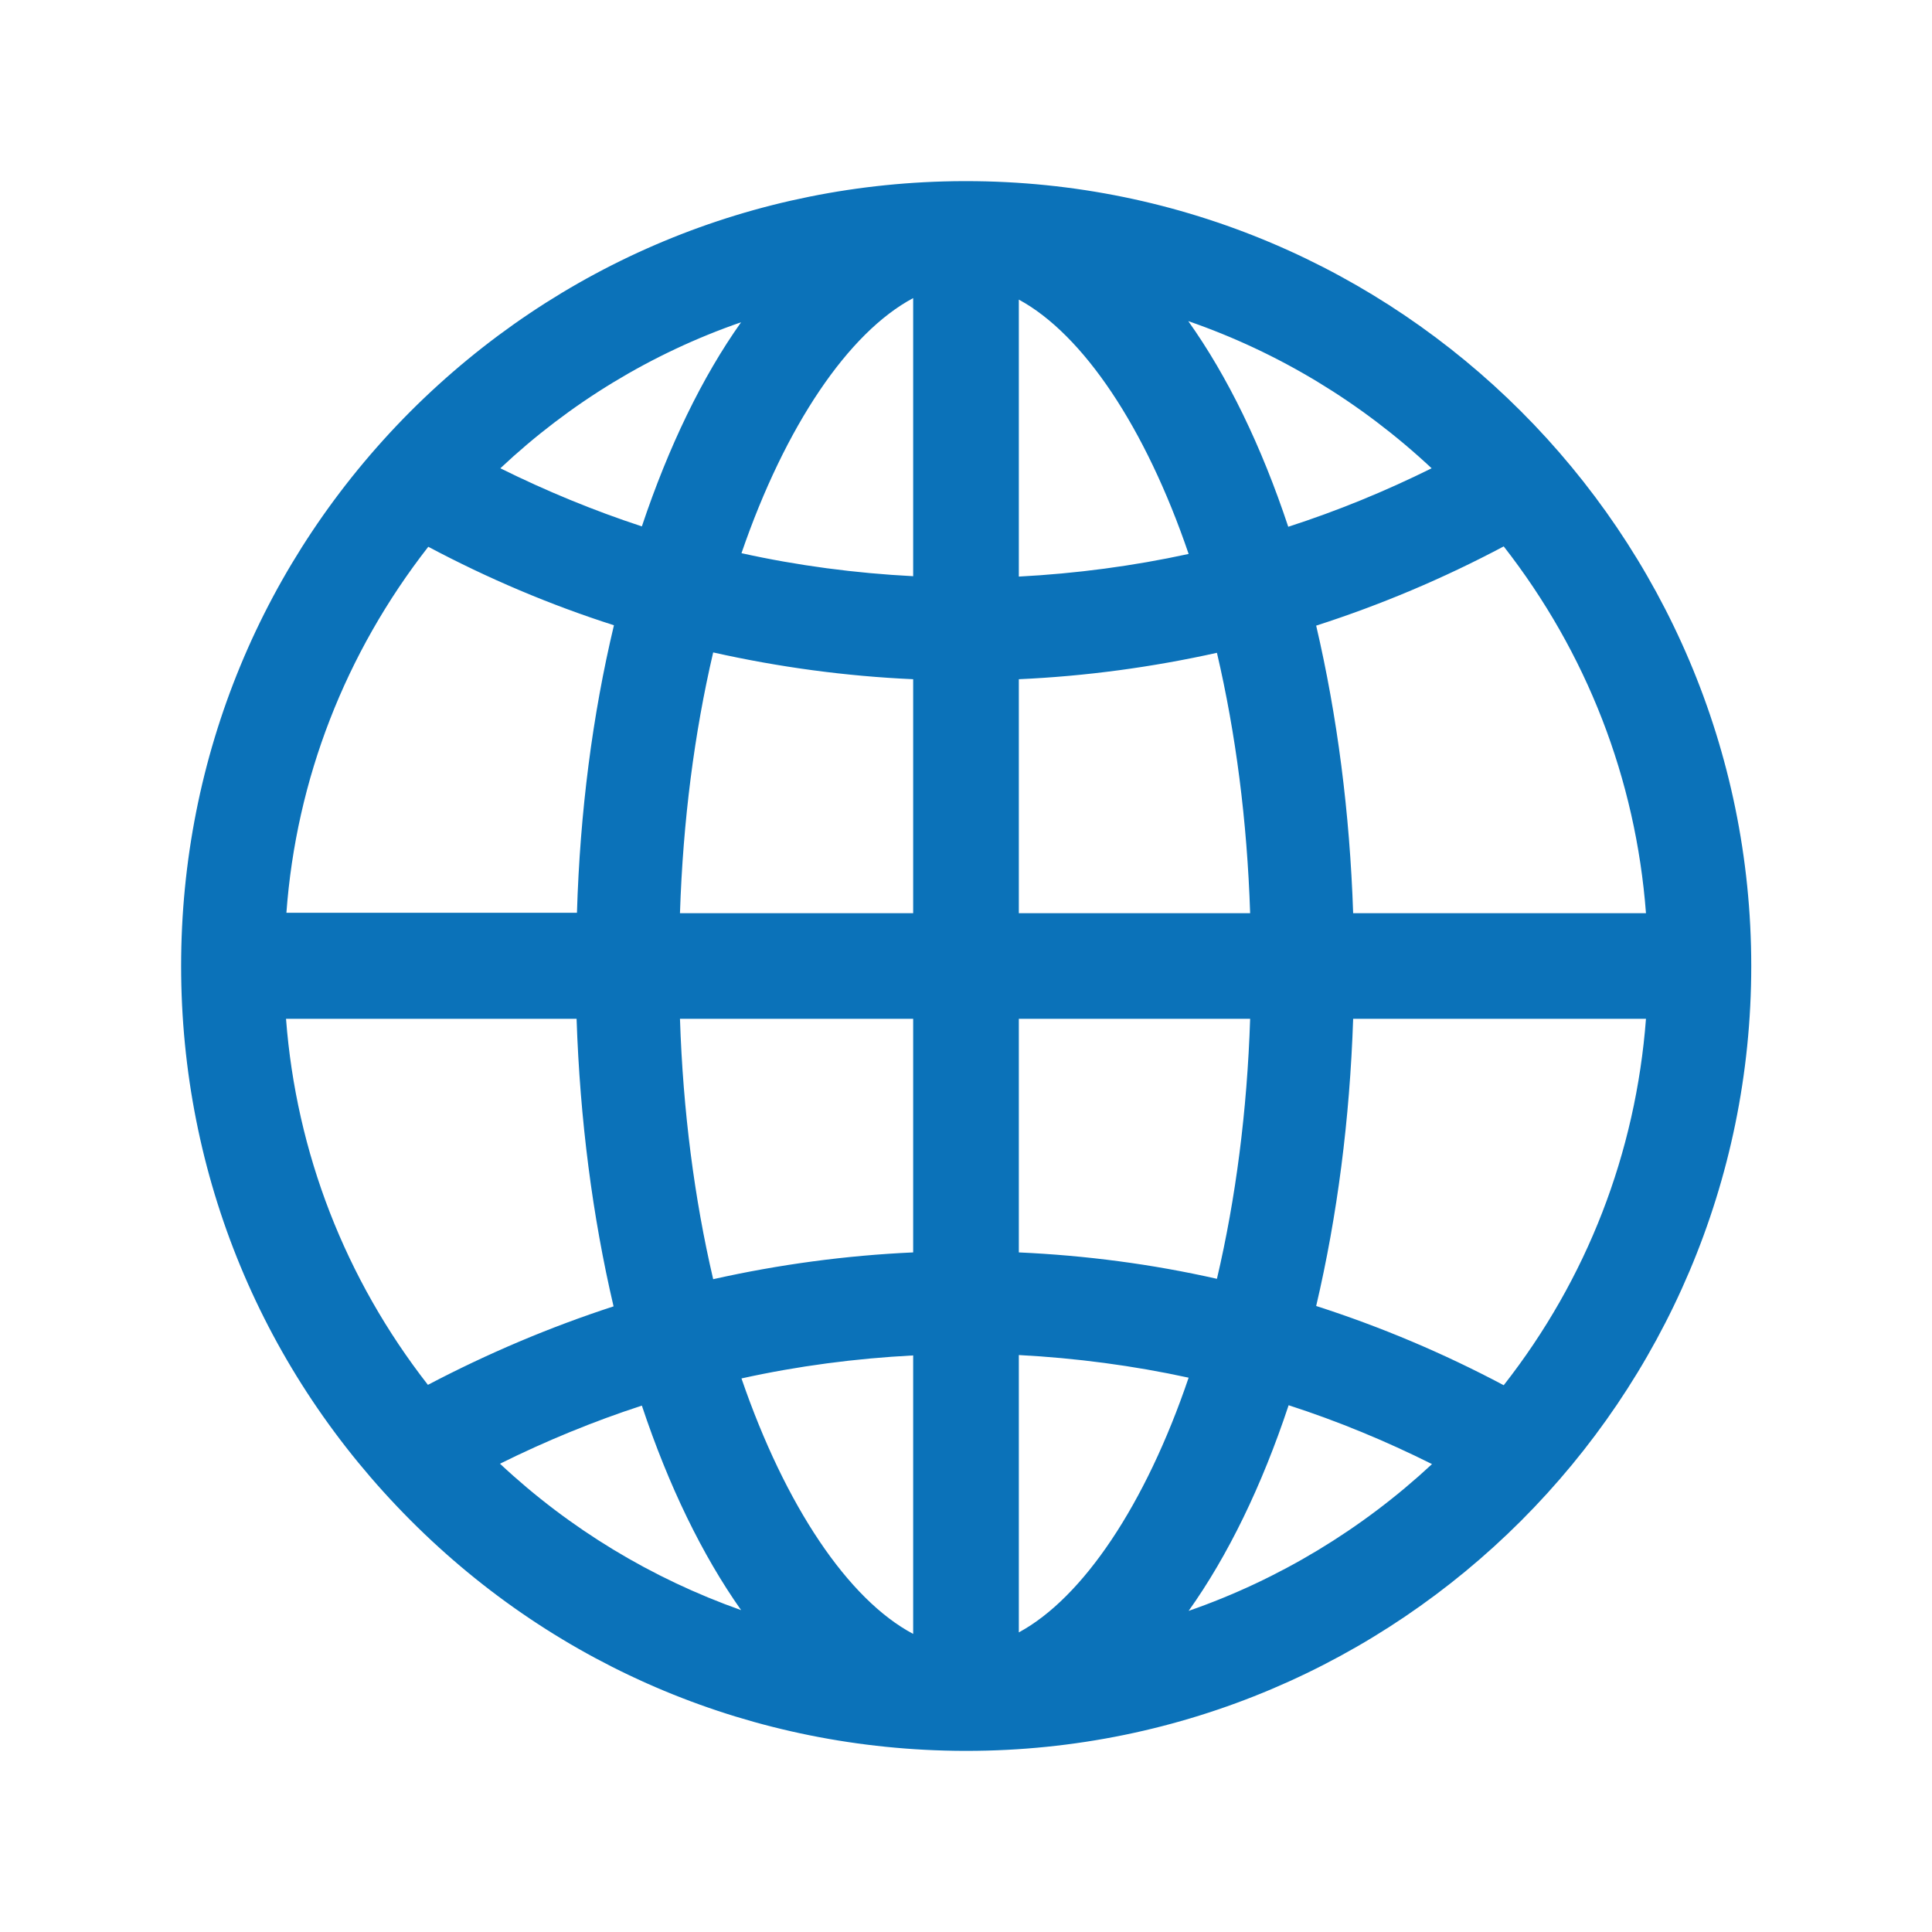
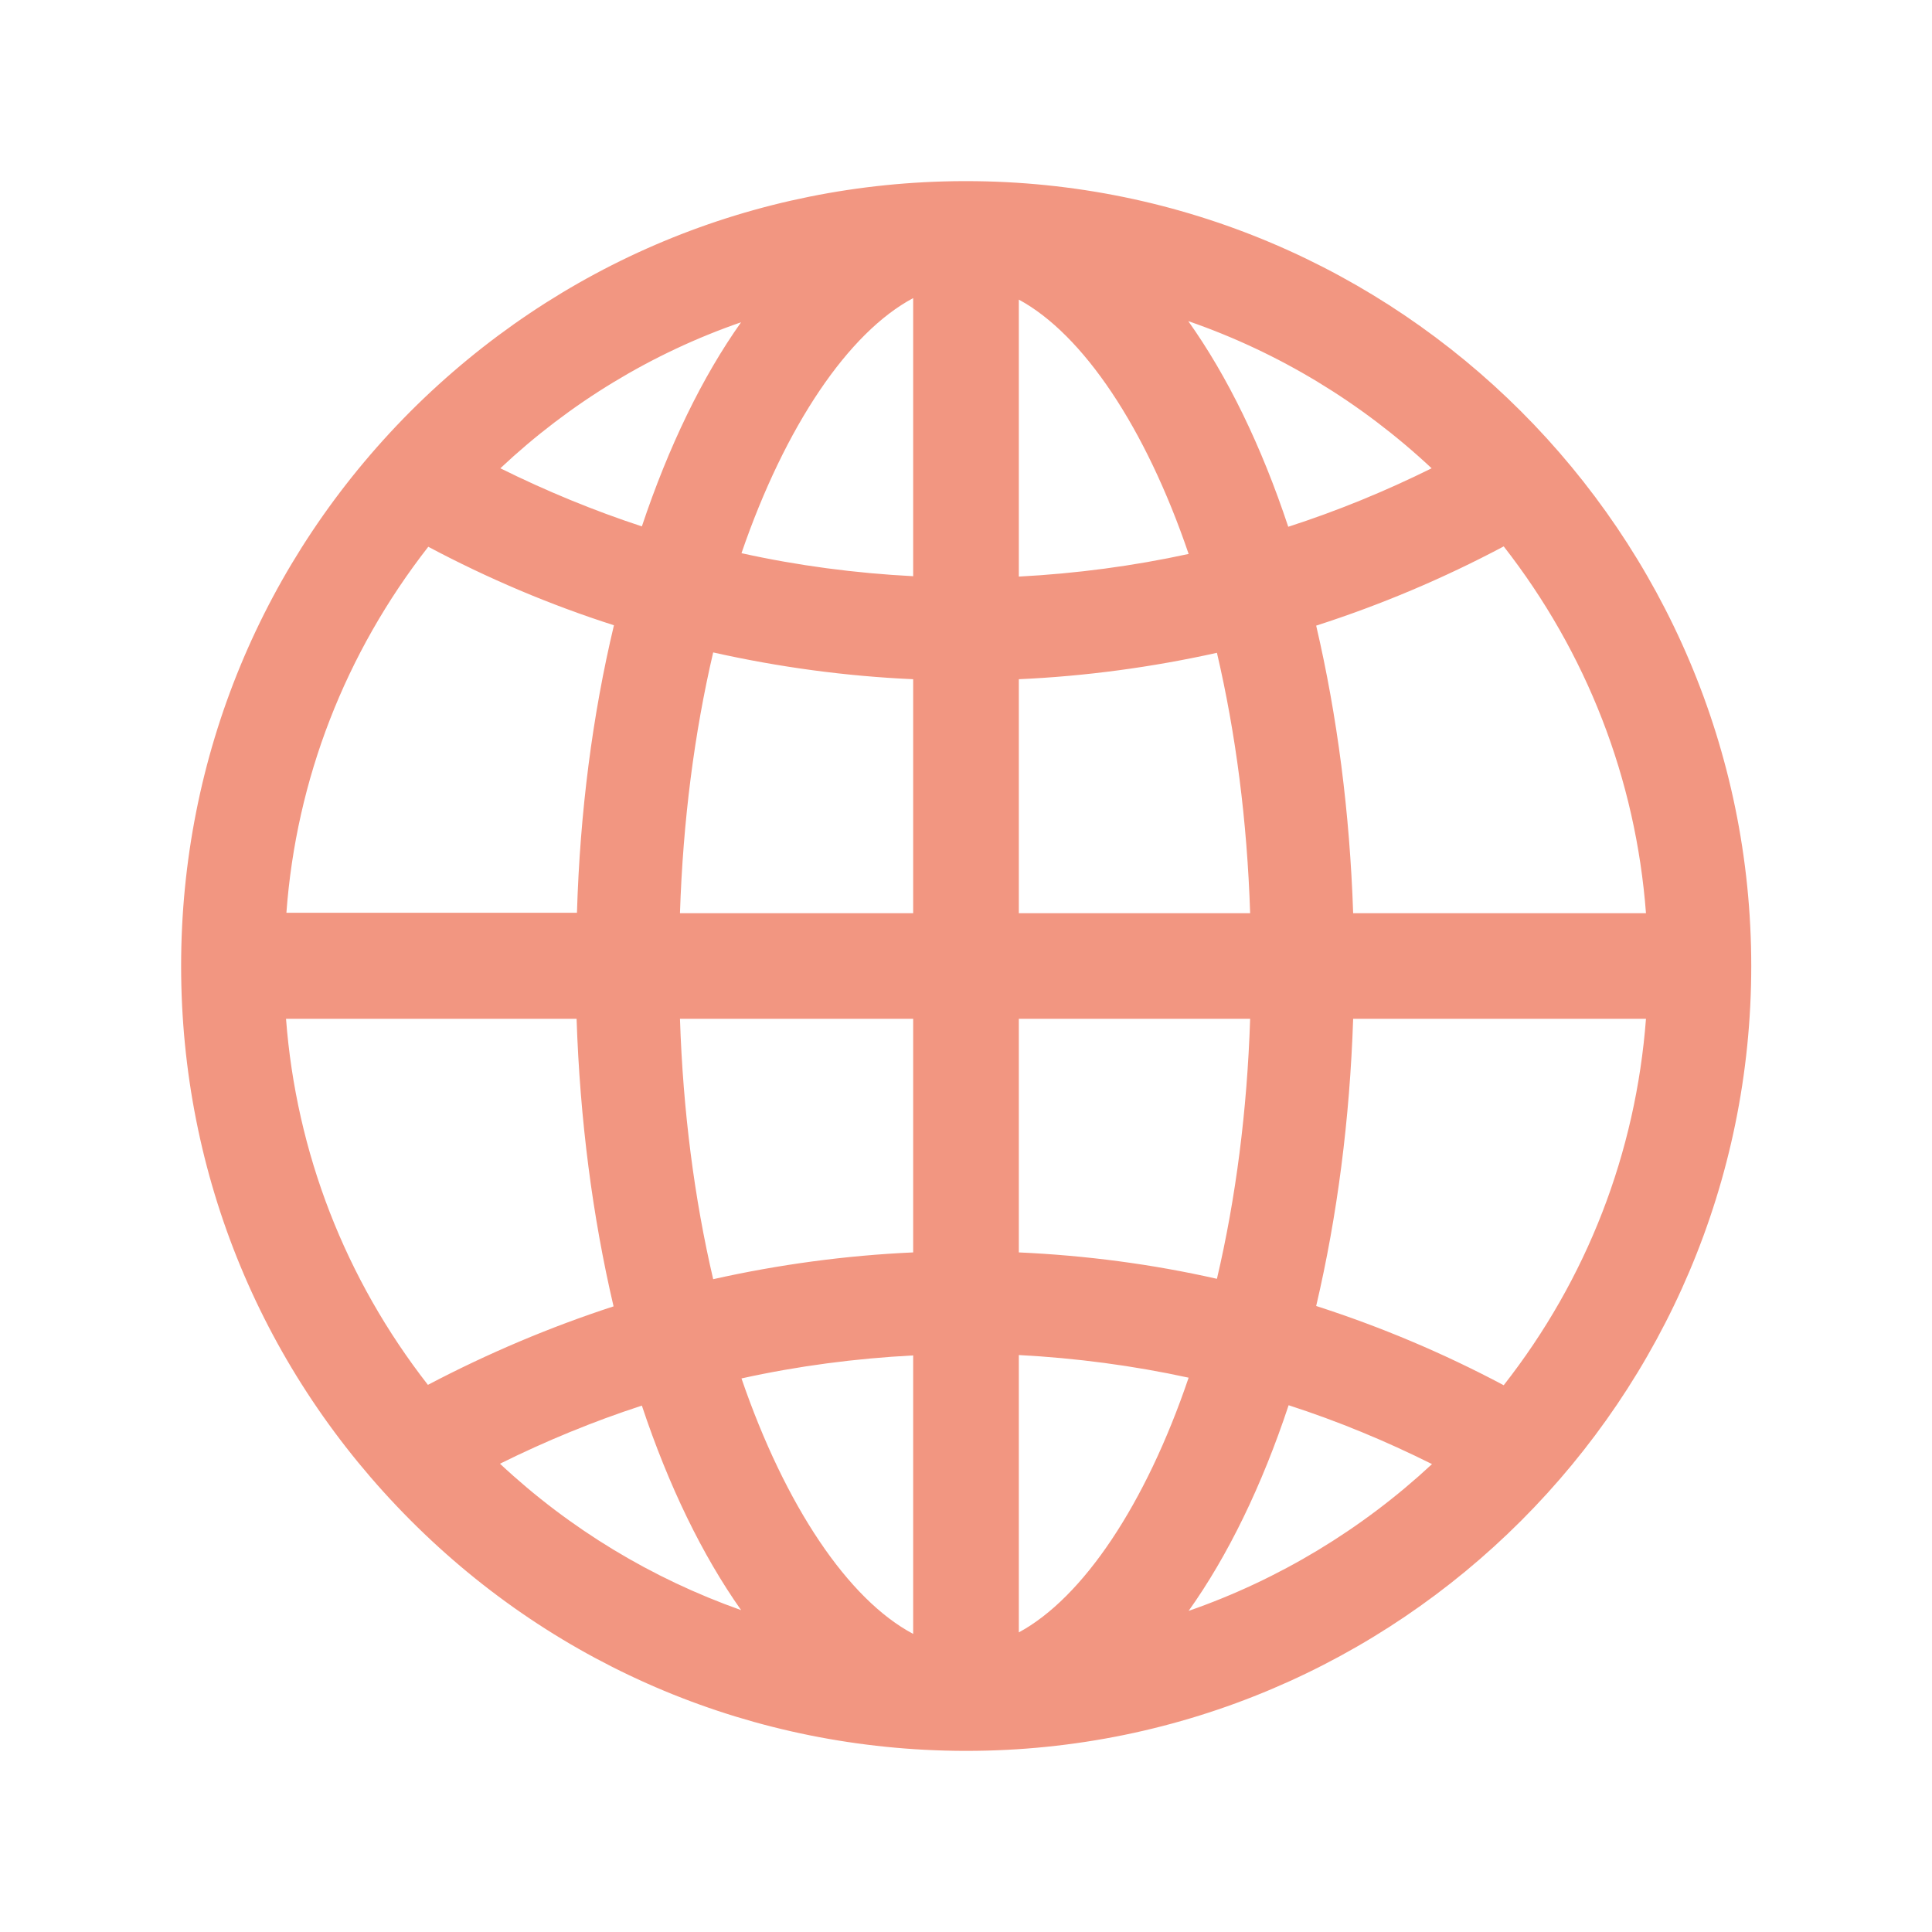
<svg xmlns="http://www.w3.org/2000/svg" viewBox="0 0 512 512">
-   <path d="M256 48h-.7c-55.4.2-107.4 21.9-146.6 61.1C69.6 148.4 48 200.5 48 256s21.6 107.6 60.8 146.9c39.1 39.2 91.2 60.9 146.6 61.1h.7c114.7 0 208-93.3 208-208S370.7 48 256 48zm180.2 194h-77.6c-.9-26.7-4.2-52.2-9.8-76.2 17.1-5.5 33.7-12.5 49.7-21 22 28.2 35 61.6 37.7 97.2zM242 242h-61.8c.8-24.5 3.8-47.7 8.8-69.1 17.4 3.9 35.1 6.3 53 7.1v62zm0 28v61.9c-17.8.8-35.6 3.2-53 7.1-5-21.4-8-44.6-8.8-69H242zm28 0h61.3c-.8 24.4-3.8 47.6-8.8 68.9-17.2-3.9-34.8-6.2-52.5-7V270zm0-28v-62c17.8-.8 35.4-3.2 52.5-7 5 21.4 8 44.5 8.8 69H270zm109.4-117.9c-12.3 6.1-25 11.3-38 15.5-7.1-21.4-16.1-39.9-26.5-54.5 24 8.3 45.9 21.6 64.5 39zM315 146.8c-14.7 3.2-29.8 5.2-45 6V79.4c17 9.2 33.6 33.9 45 67.4zM242 79v73.7c-15.4-.8-30.6-2.8-45.5-6.1 11.6-33.8 28.4-58.5 45.5-67.6zm-45.6 6.4c-10.3 14.5-19.2 32.9-26.3 54.1-12.8-4.2-25.4-9.4-37.5-15.4 18.4-17.3 40.1-30.5 63.8-38.7zm-82.9 59.5c15.8 8.4 32.3 15.4 49.2 20.8-5.7 23.9-9 49.5-9.8 76.2h-77c2.6-35.4 15.6-68.8 37.6-97zM75.8 270h77c.9 26.7 4.2 52.3 9.8 76.2-16.9 5.5-33.4 12.5-49.2 20.8-21.9-28.1-34.9-61.5-37.6-97zm56.7 117.9c12.1-6 24.7-11.2 37.6-15.4 7.1 21.3 16 39.6 26.3 54.2-23.7-8.4-45.4-21.5-63.9-38.8zm64-22.6c14.9-3.3 30.2-5.3 45.5-6.1V433c-17.2-9.1-33.9-33.9-45.5-67.7zm73.5 67.3v-73.5c15.2.8 30.3 2.8 45 6-11.4 33.6-28 58.3-45 67.5zm45-5.7c10.4-14.6 19.4-33.1 26.5-54.5 13 4.2 25.8 9.5 38 15.6-18.6 17.3-40.6 30.6-64.5 38.9zm83.5-59.8c-16-8.5-32.6-15.5-49.7-21 5.6-23.9 8.9-49.4 9.8-76.1h77.6c-2.7 35.5-15.6 68.9-37.7 97.1z" fill="#0b72b9" />
+   <path d="M256 48h-.7c-55.4.2-107.4 21.9-146.6 61.1C69.6 148.4 48 200.5 48 256s21.6 107.6 60.8 146.9c39.1 39.2 91.2 60.9 146.6 61.1h.7c114.7 0 208-93.3 208-208S370.7 48 256 48zm180.2 194h-77.6c-.9-26.7-4.2-52.2-9.8-76.2 17.1-5.5 33.7-12.5 49.7-21 22 28.2 35 61.6 37.7 97.2zM242 242h-61.8c.8-24.5 3.8-47.7 8.8-69.1 17.4 3.9 35.1 6.3 53 7.1v62zm0 28v61.9c-17.8.8-35.6 3.2-53 7.1-5-21.4-8-44.6-8.8-69H242zm28 0h61.3c-.8 24.4-3.8 47.6-8.8 68.9-17.2-3.9-34.8-6.2-52.5-7V270zm0-28v-62c17.8-.8 35.4-3.2 52.5-7 5 21.4 8 44.5 8.8 69H270zm109.4-117.9c-12.3 6.1-25 11.3-38 15.5-7.1-21.4-16.1-39.9-26.5-54.5 24 8.3 45.9 21.6 64.5 39zM315 146.8c-14.7 3.2-29.8 5.2-45 6V79.4c17 9.2 33.6 33.9 45 67.4zM242 79v73.7c-15.4-.8-30.6-2.8-45.5-6.1 11.6-33.8 28.4-58.5 45.5-67.6zm-45.6 6.4c-10.3 14.5-19.2 32.9-26.3 54.1-12.8-4.2-25.4-9.4-37.5-15.4 18.4-17.3 40.1-30.5 63.8-38.7zm-82.9 59.5c15.8 8.4 32.3 15.4 49.2 20.8-5.7 23.9-9 49.5-9.8 76.2h-77c2.6-35.4 15.6-68.8 37.6-97zM75.8 270h77c.9 26.7 4.2 52.3 9.8 76.2-16.9 5.5-33.4 12.5-49.2 20.8-21.9-28.1-34.9-61.5-37.6-97zm56.7 117.9c12.1-6 24.7-11.2 37.6-15.4 7.1 21.3 16 39.6 26.3 54.2-23.7-8.4-45.4-21.5-63.9-38.8zm64-22.6c14.9-3.3 30.2-5.3 45.5-6.1V433c-17.2-9.1-33.9-33.9-45.5-67.7zm73.5 67.3v-73.5c15.2.8 30.3 2.8 45 6-11.4 33.6-28 58.3-45 67.5zm45-5.7c10.4-14.6 19.4-33.1 26.5-54.5 13 4.2 25.8 9.5 38 15.6-18.6 17.3-40.6 30.6-64.5 38.9zm83.5-59.8c-16-8.5-32.6-15.5-49.7-21 5.6-23.9 8.9-49.4 9.8-76.1h77.6c-2.7 35.5-15.6 68.9-37.7 97.1z" fill="#F29681" />
</svg>
